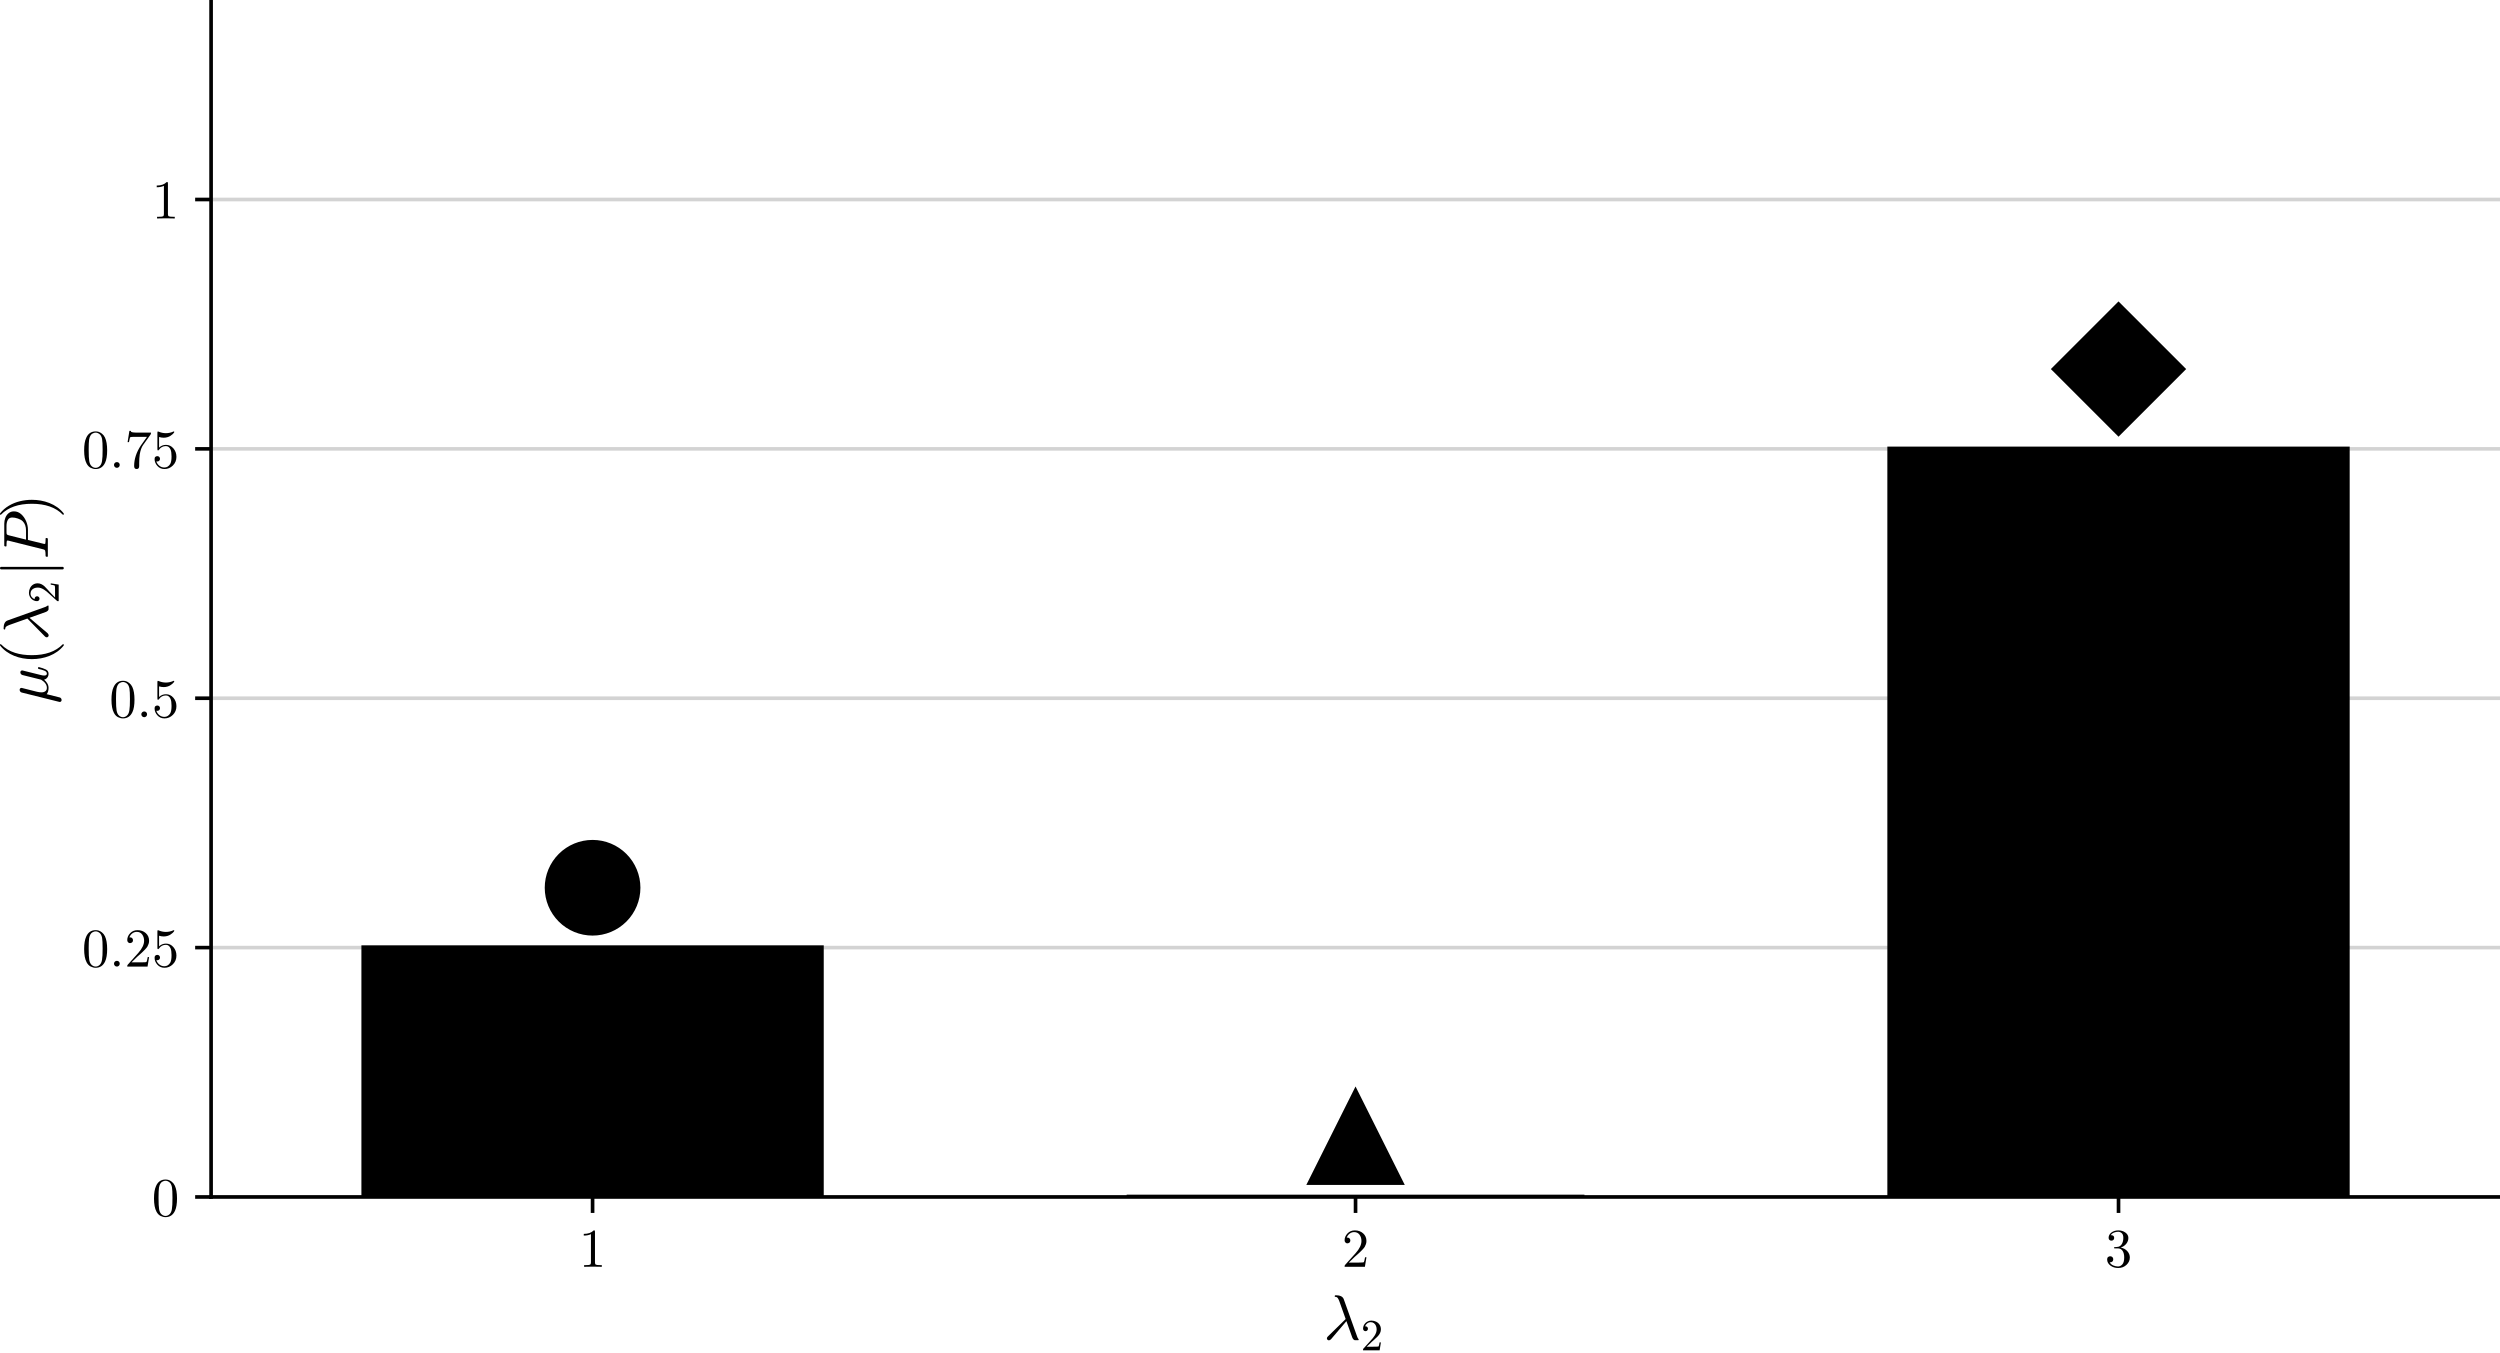
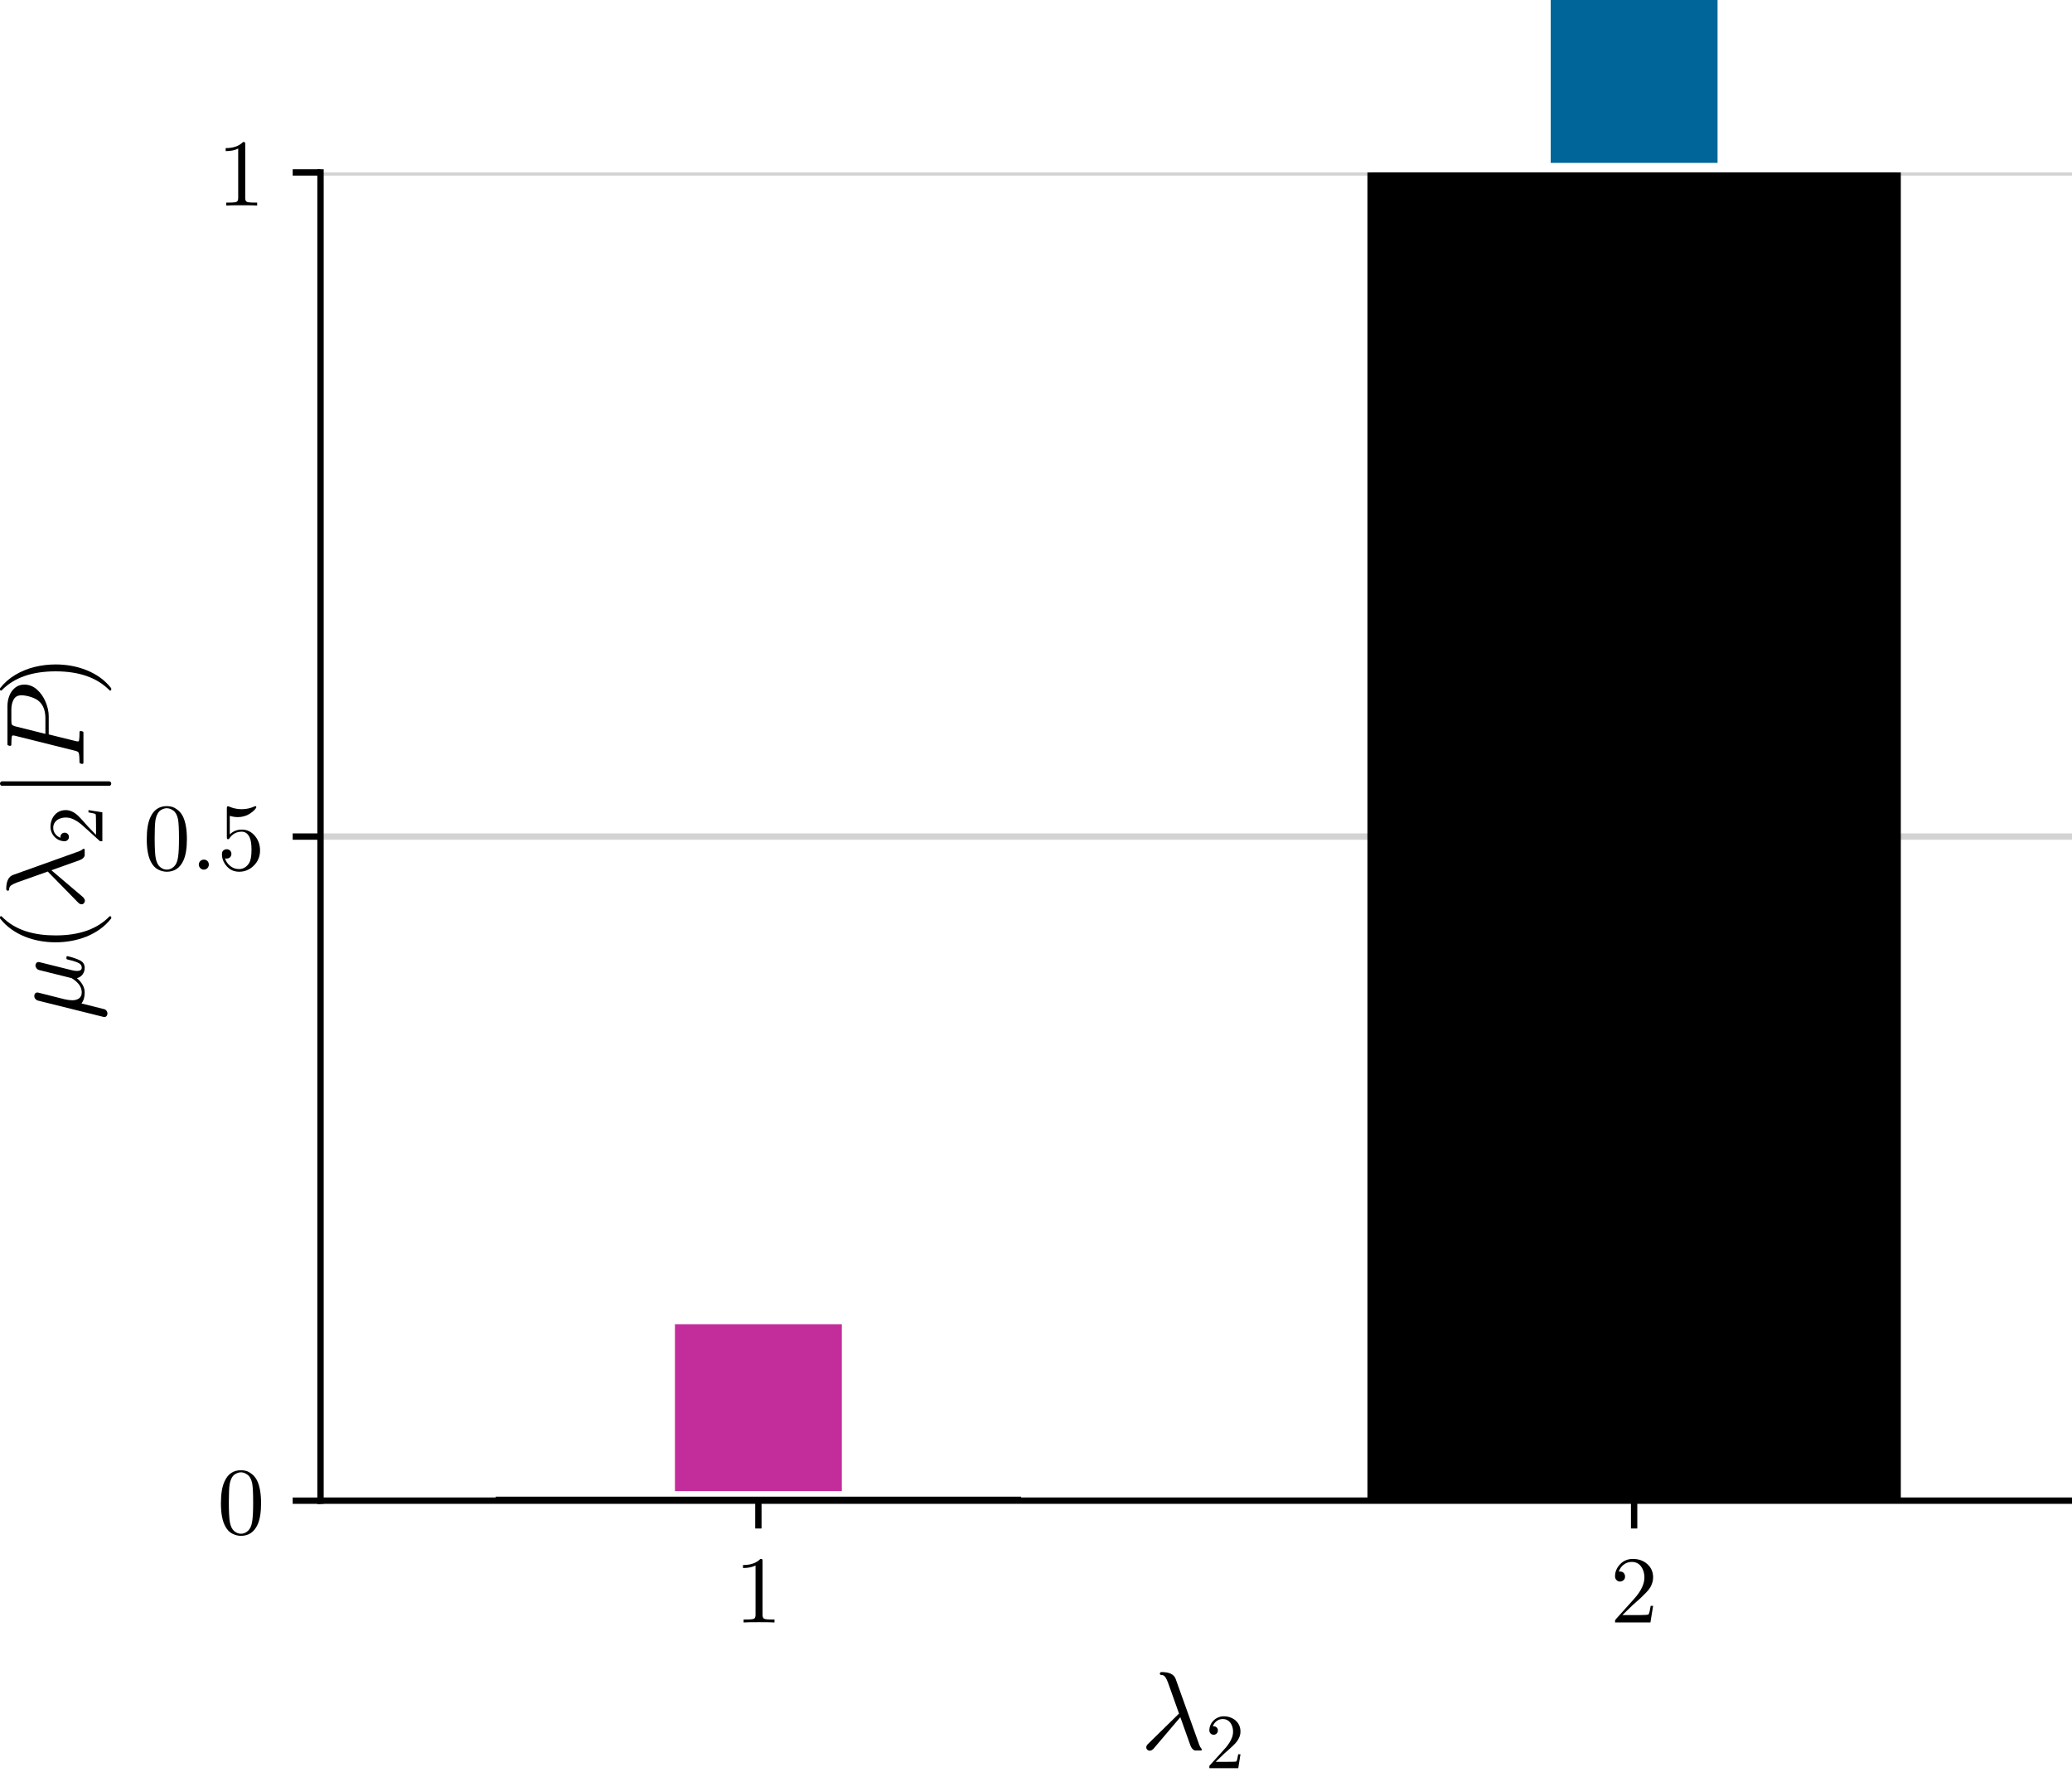
- <svg xmlns="http://www.w3.org/2000/svg" xmlns:xlink="http://www.w3.org/1999/xlink" width="548.739pt" height="296.813pt" viewBox="0 0 548.739 296.813" version="1.1">
+ <svg xmlns="http://www.w3.org/2000/svg" xmlns:xlink="http://www.w3.org/1999/xlink" width="260.751pt" height="222.931pt" viewBox="0 0 260.751 222.931" version="1.1">
  <defs>
    <style type="text/css">*{stroke-linejoin: round; stroke-linecap: butt}</style>
  </defs>
  <g id="figure_1">
    <g id="patch_1">
-       <path d="M 0 296.813  L 548.739 296.813  L 548.739 0  L 0 0  L 0 296.813  z " style="fill: none" />
+       <path d="M 0 222.931  L 260.751 222.931  L 260.751 0  L 0 0  L 0 222.931  z " style="fill: none" />
    </g>
    <g id="axes_1">
      <g id="patch_2">
-         <path d="M 46.334 262.73  L 548.739 262.73  L 548.739 -0  L 46.334 -0  L 46.334 262.73  z " style="fill: none" />
+         <path d="M 40.334 188.848  L 260.751 188.848  L 260.751 21.7  L 40.334 21.7  L 40.334 188.848  z " style="fill: none" />
      </g>
      <g id="matplotlib.axis_1">
        <g id="xtick_1">
          <g id="line2d_1">
            <defs>
-               <path id="mf5950d910e" d="M 0 0  L 0 3.5  " style="stroke: #000000; stroke-width: 0.8" />
+               <path id="ma8ce0c56ea" d="M 0 0  L 0 3.5  " style="stroke: #000000; stroke-width: 0.8" />
            </defs>
            <g>
-               <use xlink:href="#mf5950d910e" x="130.068" y="262.73" style="stroke: #000000; stroke-width: 0.8" />
+               <use xlink:href="#ma8ce0c56ea" x="95.438" y="188.848" style="stroke: #000000; stroke-width: 0.8" />
            </g>
          </g>
          <g id="text_1">
-             <g transform="translate(127.0679 278.057) scale(0.12 -0.12)">
+             <g transform="translate(92.438 204.1745) scale(0.12 -0.12)">
              <defs>
                <path id="CMUSerif-Roman-31" d="M 569 3653  L 569 3853  Q 1338 3853 1734 4263  Q 1844 4263 1862 4238  Q 1881 4213 1881 4097  L 1881 506  Q 1881 316 1975 256  Q 2069 197 2478 197  L 2681 197  L 2681 0  Q 2456 19 1643 19  Q 831 19 609 0  L 609 197  L 813 197  Q 1216 197 1312 255  Q 1409 313 1409 506  L 1409 3822  Q 1075 3653 569 3653  z " transform="scale(0.015625)" />
              </defs>
              <use xlink:href="#CMUSerif-Roman-31" />
            </g>
          </g>
        </g>
        <g id="xtick_2">
          <g id="line2d_2">
            <g>
-               <use xlink:href="#mf5950d910e" x="297.536" y="262.73" style="stroke: #000000; stroke-width: 0.8" />
+               <use xlink:href="#ma8ce0c56ea" x="205.647" y="188.848" style="stroke: #000000; stroke-width: 0.8" />
            </g>
          </g>
          <g id="text_2">
-             <g transform="translate(294.5362 278.057) scale(0.12 -0.12)">
+             <g transform="translate(202.6465 204.1745) scale(0.12 -0.12)">
              <defs>
                <path id="CMUSerif-Roman-32" d="M 319 0  Q 319 116 330 150  Q 341 184 391 238  L 1619 1606  Q 2291 2363 2291 3022  Q 2291 3450 2067 3756  Q 1844 4063 1434 4063  Q 1153 4063 915 3891  Q 678 3719 569 3413  Q 588 3419 653 3419  Q 813 3419 902 3319  Q 991 3219 991 3084  Q 991 2913 880 2830  Q 769 2747 659 2747  Q 616 2747 558 2756  Q 500 2766 409 2855  Q 319 2944 319 3103  Q 319 3550 658 3906  Q 997 4263 1516 4263  Q 2103 4263 2489 3914  Q 2875 3566 2875 3022  Q 2875 2831 2817 2657  Q 2759 2484 2682 2350  Q 2606 2216 2400 2000  Q 2194 1784 2028 1631  Q 1863 1478 1491 1153  L 813 494  L 1966 494  Q 2528 494 2572 544  Q 2634 634 2713 1113  L 2875 1113  L 2694 0  L 319 0  z " transform="scale(0.015625)" />
              </defs>
              <use xlink:href="#CMUSerif-Roman-32" />
            </g>
          </g>
        </g>
-         <g id="xtick_3">
-           <g id="line2d_3">
-             <g>
-               <use xlink:href="#mf5950d910e" x="465.005" y="262.73" style="stroke: #000000; stroke-width: 0.8" />
-             </g>
-           </g>
-           <g id="text_3">
-             <g transform="translate(462.0046 278.057) scale(0.12 -0.12)">
-               <defs>
-                 <path id="CMUSerif-Roman-33" d="M 269 863  Q 269 1053 378 1143  Q 488 1234 628 1234  Q 775 1234 879 1139  Q 984 1044 984 878  Q 984 700 861 600  Q 738 500 563 525  Q 716 269 998 153  Q 1281 38 1544 38  Q 1819 38 2042 275  Q 2266 513 2266 1094  Q 2266 1588 2073 1872  Q 1881 2156 1503 2156  L 1222 2156  Q 1125 2156 1097 2165  Q 1069 2175 1069 2228  Q 1069 2291 1166 2303  Q 1263 2303 1416 2322  Q 1788 2334 1984 2656  Q 2163 2956 2163 3384  Q 2163 3775 1977 3939  Q 1791 4103 1550 4103  Q 1325 4103 1078 4009  Q 831 3916 697 3706  Q 1094 3706 1094 3384  Q 1094 3244 1005 3151  Q 916 3059 769 3059  Q 628 3059 534 3148  Q 441 3238 441 3391  Q 441 3756 767 4009  Q 1094 4263 1575 4263  Q 2050 4263 2401 4013  Q 2753 3763 2753 3378  Q 2753 3000 2503 2690  Q 2253 2381 1856 2253  Q 2344 2156 2634 1826  Q 2925 1497 2925 1094  Q 2925 594 2531 226  Q 2138 -141 1563 -141  Q 1031 -141 650 146  Q 269 434 269 863  z " transform="scale(0.015625)" />
-               </defs>
-               <use xlink:href="#CMUSerif-Roman-33" />
-             </g>
-           </g>
-         </g>
-         <g id="text_4">
-           <g transform="translate(290.5362 294.0986) scale(0.14 -0.14)">
+         <g id="text_3">
+           <g transform="translate(143.5422 220.2161) scale(0.14 -0.14)">
            <defs>
              <path id="Cmmi10-b8" d="M 325 109  Q 325 203 409 288  L 2209 2053  L 1575 3834  Q 1500 4038 1417 4156  Q 1334 4275 1178 4275  Q 1106 4275 1106 4359  Q 1113 4397 1138 4419  Q 1163 4441 1203 4441  Q 1875 4441 2016 4044  L 3316 416  Q 3400 144 3488 50  Q 3519 3 3519 -13  Q 3519 -72 3469 -72  L 3122 -72  Q 2963 -25 2869 206  L 2284 1844  L 738 25  Q 622 -84 531 -84  Q 450 -84 387 -28  Q 325 28 325 109  z " transform="scale(0.015625)" />
              <path id="Cmr10-32" d="M 319 0  L 319 172  Q 319 188 331 206  L 1325 1306  Q 1550 1550 1690 1715  Q 1831 1881 1968 2097  Q 2106 2313 2186 2536  Q 2266 2759 2266 3009  Q 2266 3272 2169 3511  Q 2072 3750 1880 3894  Q 1688 4038 1416 4038  Q 1138 4038 916 3870  Q 694 3703 603 3438  Q 628 3444 672 3444  Q 816 3444 917 3347  Q 1019 3250 1019 3097  Q 1019 2950 917 2848  Q 816 2747 672 2747  Q 522 2747 420 2851  Q 319 2956 319 3097  Q 319 3338 409 3548  Q 500 3759 670 3923  Q 841 4088 1055 4175  Q 1269 4263 1509 4263  Q 1875 4263 2190 4108  Q 2506 3953 2690 3670  Q 2875 3388 2875 3009  Q 2875 2731 2753 2481  Q 2631 2231 2440 2026  Q 2250 1822 1953 1562  Q 1656 1303 1563 1216  L 838 519  L 1453 519  Q 1906 519 2211 526  Q 2516 534 2534 550  Q 2609 631 2688 1141  L 2875 1141  L 2694 0  L 319 0  z " transform="scale(0.015625)" />
            </defs>
            <use xlink:href="#Cmmi10-b8" transform="translate(0 0.609375)" />
            <use xlink:href="#Cmr10-32" transform="translate(58.30078 -16.39688) scale(0.7)" />
          </g>
        </g>
      </g>
      <g id="matplotlib.axis_2">
        <g id="ytick_1">
+           <g id="line2d_3">
+             <path d="M 40.334 188.848  L 260.751 188.848  " clip-path="url(#p2866db9430)" style="fill: none; stroke: #d3d3d3; stroke-width: 0.8; stroke-linecap: square" />
+           </g>
          <g id="line2d_4">
-             <path d="M 46.334 262.73  L 548.739 262.73  " clip-path="url(#padb3be324b)" style="fill: none; stroke: #d3d3d3; stroke-width: 0.8; stroke-linecap: square" />
-           </g>
-           <g id="line2d_5">
            <defs>
-               <path id="mdb34c718d7" d="M 0 0  L -3.5 0  " style="stroke: #000000; stroke-width: 0.8" />
+               <path id="mb938d30b39" d="M 0 0  L -3.5 0  " style="stroke: #000000; stroke-width: 0.8" />
            </defs>
            <g>
-               <use xlink:href="#mdb34c718d7" x="46.334" y="262.73" style="stroke: #000000; stroke-width: 0.8" />
+               <use xlink:href="#mb938d30b39" x="40.334" y="188.848" style="stroke: #000000; stroke-width: 0.8" />
            </g>
          </g>
-           <g id="text_5">
-             <g transform="translate(33.33375 266.8936) scale(0.12 -0.12)">
+           <g id="text_4">
+             <g transform="translate(27.33375 193.0111) scale(0.12 -0.12)">
              <defs>
                <path id="CMUSerif-Roman-30" d="M 250 2047  Q 250 2988 488 3500  Q 819 4263 1600 4263  Q 1766 4263 1939 4217  Q 2113 4172 2333 4000  Q 2553 3828 2688 3547  Q 2944 3003 2944 2047  Q 2944 1113 2706 603  Q 2359 -141 1594 -141  Q 1306 -141 1014 6  Q 722 153 538 506  Q 250 1034 250 2047  z M 781 2125  Q 781 1159 850 775  Q 928 359 1142 179  Q 1356 0 1594 0  Q 1850 0 2064 192  Q 2278 384 2344 800  Q 2416 1209 2413 2125  Q 2413 3016 2350 3372  Q 2266 3788 2042 3955  Q 1819 4122 1594 4122  Q 1509 4122 1420 4097  Q 1331 4072 1203 4000  Q 1075 3928 976 3750  Q 878 3572 831 3303  Q 781 2956 781 2125  z " transform="scale(0.015625)" />
              </defs>
              <use xlink:href="#CMUSerif-Roman-30" />
            </g>
          </g>
        </g>
        <g id="ytick_2">
+           <g id="line2d_5">
+             <path d="M 40.334 105.274  L 260.751 105.274  " clip-path="url(#p2866db9430)" style="fill: none; stroke: #d3d3d3; stroke-width: 0.8; stroke-linecap: square" />
+           </g>
          <g id="line2d_6">
-             <path d="M 46.334 207.995  L 548.739 207.995  " clip-path="url(#padb3be324b)" style="fill: none; stroke: #d3d3d3; stroke-width: 0.8; stroke-linecap: square" />
-           </g>
-           <g id="line2d_7">
            <g>
-               <use xlink:href="#mdb34c718d7" x="46.334" y="207.995" style="stroke: #000000; stroke-width: 0.8" />
+               <use xlink:href="#mb938d30b39" x="40.334" y="105.274" style="stroke: #000000; stroke-width: 0.8" />
            </g>
          </g>
-           <g id="text_6">
-             <g transform="translate(18 212.1581) scale(0.12 -0.12)">
+           <g id="text_5">
+             <g transform="translate(18 109.4374) scale(0.12 -0.12)">
              <defs>
                <path id="CMUSerif-Roman-2e" d="M 641 103  Q 544 206 544 340  Q 544 475 641 573  Q 738 672 884 672  Q 1025 672 1120 580  Q 1216 488 1216 339  Q 1216 191 1114 95  Q 1013 0 884 0  Q 738 0 641 103  z " transform="scale(0.015625)" />
                <path id="CMUSerif-Roman-35" d="M 319 1031  Q 319 1222 422 1295  Q 525 1369 634 1369  Q 781 1369 867 1276  Q 953 1184 953 1056  Q 953 928 867 836  Q 781 744 634 744  Q 563 744 525 756  Q 609 463 867 250  Q 1125 38 1466 38  Q 1894 38 2150 453  Q 2303 722 2303 1331  Q 2303 1869 2188 2138  Q 2009 2547 1644 2547  Q 1125 2547 819 2100  Q 781 2044 738 2041  Q 675 2041 661 2077  Q 647 2113 647 2209  L 647 4103  Q 647 4256 709 4256  Q 734 4256 788 4238  Q 1191 4059 1638 4056  Q 2097 4056 2509 4244  Q 2541 4263 2559 4263  Q 2622 4263 2625 4191  Q 2625 4166 2573 4092  Q 2522 4019 2412 3923  Q 2303 3828 2162 3737  Q 2022 3647 1817 3586  Q 1613 3525 1388 3525  Q 1119 3525 844 3609  L 844 2363  Q 1175 2688 1656 2688  Q 2169 2688 2522 2275  Q 2875 1863 2875 1288  Q 2875 684 2458 271  Q 2041 -141 1478 -141  Q 966 -141 642 225  Q 319 591 319 1031  z " transform="scale(0.015625)" />
              </defs>
              <use xlink:href="#CMUSerif-Roman-30" />
              <use xlink:href="#CMUSerif-Roman-2e" transform="translate(50 0)" />
-               <use xlink:href="#CMUSerif-Roman-32" transform="translate(77.7832 0)" />
-               <use xlink:href="#CMUSerif-Roman-35" transform="translate(127.7832 0)" />
+               <use xlink:href="#CMUSerif-Roman-35" transform="translate(77.7832 0)" />
            </g>
          </g>
        </g>
        <g id="ytick_3">
+           <g id="line2d_7">
+             <path d="M 40.334 21.7  L 260.751 21.7  " clip-path="url(#p2866db9430)" style="fill: none; stroke: #d3d3d3; stroke-width: 0.8; stroke-linecap: square" />
+           </g>
          <g id="line2d_8">
-             <path d="M 46.334 153.259  L 548.739 153.259  " clip-path="url(#padb3be324b)" style="fill: none; stroke: #d3d3d3; stroke-width: 0.8; stroke-linecap: square" />
-           </g>
-           <g id="line2d_9">
            <g>
-               <use xlink:href="#mdb34c718d7" x="46.334" y="153.259" style="stroke: #000000; stroke-width: 0.8" />
+               <use xlink:href="#mb938d30b39" x="40.334" y="21.7" style="stroke: #000000; stroke-width: 0.8" />
            </g>
          </g>
-           <g id="text_7">
-             <g transform="translate(24 157.4227) scale(0.12 -0.12)">
-               <use xlink:href="#CMUSerif-Roman-30" />
-               <use xlink:href="#CMUSerif-Roman-2e" transform="translate(50 0)" />
-               <use xlink:href="#CMUSerif-Roman-35" transform="translate(77.7832 0)" />
-             </g>
-           </g>
-         </g>
-         <g id="ytick_4">
-           <g id="line2d_10">
-             <path d="M 46.334 98.524  L 548.739 98.524  " clip-path="url(#padb3be324b)" style="fill: none; stroke: #d3d3d3; stroke-width: 0.8; stroke-linecap: square" />
-           </g>
-           <g id="line2d_11">
-             <g>
-               <use xlink:href="#mdb34c718d7" x="46.334" y="98.524" style="stroke: #000000; stroke-width: 0.8" />
-             </g>
-           </g>
-           <g id="text_8">
-             <g transform="translate(18 102.6872) scale(0.12 -0.12)">
-               <defs>
-                 <path id="CMUSerif-Roman-37" d="M 359 3009  L 569 4325  L 728 4325  Q 747 4247 780 4212  Q 813 4178 995 4150  Q 1178 4122 1550 4122  L 3103 4122  Q 3103 3975 3047 3897  L 2181 2681  Q 1906 2297 1784 1588  Q 1713 1113 1716 538  L 1716 213  Q 1716 -141 1420 -141  Q 1125 -141 1125 213  Q 1125 1434 1913 2619  Q 1997 2741 2308 3175  Q 2619 3609 2631 3628  L 1306 3628  Q 725 3628 678 3591  Q 616 3534 519 3009  L 359 3009  z " transform="scale(0.015625)" />
-               </defs>
-               <use xlink:href="#CMUSerif-Roman-30" />
-               <use xlink:href="#CMUSerif-Roman-2e" transform="translate(50 0)" />
-               <use xlink:href="#CMUSerif-Roman-37" transform="translate(77.7832 0)" />
-               <use xlink:href="#CMUSerif-Roman-35" transform="translate(127.7832 0)" />
-             </g>
-           </g>
-         </g>
-         <g id="ytick_5">
-           <g id="line2d_12">
-             <path d="M 46.334 43.788  L 548.739 43.788  " clip-path="url(#padb3be324b)" style="fill: none; stroke: #d3d3d3; stroke-width: 0.8; stroke-linecap: square" />
-           </g>
-           <g id="line2d_13">
-             <g>
-               <use xlink:href="#mdb34c718d7" x="46.334" y="43.788" style="stroke: #000000; stroke-width: 0.8" />
-             </g>
-           </g>
-           <g id="text_9">
-             <g transform="translate(33.33375 47.95179) scale(0.12 -0.12)">
+           <g id="text_6">
+             <g transform="translate(27.33375 25.86375) scale(0.12 -0.12)">
              <use xlink:href="#CMUSerif-Roman-31" />
            </g>
          </g>
        </g>
-         <g id="text_10">
-           <g transform="translate(10.5 154.4651) rotate(-90) scale(0.14 -0.14)">
+         <g id="text_7">
+           <g transform="translate(10.5 128.374) rotate(-90) scale(0.14 -0.14)">
            <defs>
              <path id="Cmmi10-b9" d="M 178 -1203  Q 178 -1166 184 -1153  L 1125 2625  Q 1153 2716 1226 2772  Q 1300 2828 1394 2828  Q 1475 2828 1531 2779  Q 1588 2731 1588 2650  Q 1588 2631 1586 2620  Q 1584 2609 1581 2597  L 1203 1100  Q 1141 834 1141 641  Q 1141 403 1253 250  Q 1366 97 1594 97  Q 2059 97 2413 678  Q 2416 684 2417 687  Q 2419 691 2419 697  L 2881 2553  Q 2903 2638 2981 2698  Q 3059 2759 3150 2759  Q 3225 2759 3283 2709  Q 3341 2659 3341 2578  Q 3341 2541 3334 2528  L 2875 684  Q 2828 503 2828 372  Q 2828 97 3016 97  Q 3216 97 3317 344  Q 3419 591 3494 941  Q 3506 978 3547 978  L 3622 978  Q 3647 978 3664 958  Q 3681 938 3681 916  Q 3569 469 3436 198  Q 3303 -72 3003 -72  Q 2791 -72 2627 50  Q 2463 172 2413 378  Q 2253 178 2039 53  Q 1825 -72 1588 -72  Q 1188 -72 959 116  L 634 -1178  Q 616 -1269 541 -1325  Q 466 -1381 372 -1381  Q 294 -1381 236 -1332  Q 178 -1284 178 -1203  z " transform="scale(0.015625)" />
              <path id="Cmr10-28" d="M 1984 -1588  Q 1628 -1306 1370 -942  Q 1113 -578 948 -165  Q 784 247 703 697  Q 622 1147 622 1600  Q 622 2059 703 2509  Q 784 2959 951 3375  Q 1119 3791 1378 4153  Q 1638 4516 1984 4788  Q 1984 4800 2016 4800  L 2075 4800  Q 2094 4800 2109 4783  Q 2125 4766 2125 4744  Q 2125 4716 2113 4703  Q 1800 4397 1592 4047  Q 1384 3697 1257 3301  Q 1131 2906 1075 2482  Q 1019 2059 1019 1600  Q 1019 -434 2106 -1491  Q 2125 -1509 2125 -1544  Q 2125 -1559 2108 -1579  Q 2091 -1600 2075 -1600  L 2016 -1600  Q 1984 -1600 1984 -1588  z " transform="scale(0.015625)" />
              <path id="Cmsy10-6a" d="M 763 -1484  L 763 4684  Q 763 4734 800 4767  Q 838 4800 891 4800  Q 938 4800 978 4767  Q 1019 4734 1019 4684  L 1019 -1484  Q 1019 -1534 978 -1567  Q 938 -1600 891 -1600  Q 838 -1600 800 -1567  Q 763 -1534 763 -1484  z " transform="scale(0.015625)" />
              <path id="Cmmi10-50" d="M 313 0  Q 250 0 250 84  Q 253 100 262 139  Q 272 178 289 201  Q 306 225 331 225  Q 722 225 878 269  Q 959 297 997 441  L 1875 3956  Q 1888 4019 1888 4044  Q 1888 4113 1813 4122  Q 1691 4147 1350 4147  Q 1288 4147 1288 4231  Q 1291 4247 1300 4286  Q 1309 4325 1326 4348  Q 1344 4372 1369 4372  L 3578 4372  Q 3881 4372 4165 4264  Q 4450 4156 4631 3934  Q 4813 3713 4813 3397  Q 4813 2991 4527 2672  Q 4241 2353 3814 2175  Q 3388 1997 2988 1997  L 1947 1997  L 1556 416  Q 1544 353 1544 325  Q 1544 300 1551 283  Q 1559 266 1573 261  Q 1588 256 1619 250  Q 1741 225 2081 225  Q 2144 225 2144 141  Q 2122 50 2109 25  Q 2097 0 2034 0  L 313 0  z M 1978 2188  L 2875 2188  Q 3497 2188 3822 2522  Q 3988 2688 4092 3000  Q 4197 3313 4197 3566  Q 4197 3881 3956 4014  Q 3716 4147 3359 4147  L 2747 4147  Q 2572 4147 2515 4117  Q 2459 4088 2413 3928  L 1978 2188  z " transform="scale(0.015625)" />
              <path id="Cmr10-29" d="M 416 -1600  Q 359 -1600 359 -1544  Q 359 -1516 372 -1503  Q 1466 -434 1466 1600  Q 1466 3634 384 4691  Q 359 4706 359 4744  Q 359 4766 376 4783  Q 394 4800 416 4800  L 475 4800  Q 494 4800 506 4788  Q 966 4425 1272 3906  Q 1578 3388 1720 2800  Q 1863 2213 1863 1600  Q 1863 1147 1786 708  Q 1709 269 1542 -157  Q 1375 -584 1119 -945  Q 863 -1306 506 -1588  Q 494 -1600 475 -1600  L 416 -1600  z " transform="scale(0.015625)" />
            </defs>
            <use xlink:href="#Cmmi10-b9" />
            <use xlink:href="#Cmr10-28" transform="translate(60.20508 0)" />
            <use xlink:href="#Cmmi10-b8" transform="translate(99.02344 0)" />
            <use xlink:href="#Cmr10-32" transform="translate(157.3242 -17.00625) scale(0.7)" />
            <use xlink:href="#Cmsy10-6a" transform="translate(198.7016 0)" />
            <use xlink:href="#Cmmi10-50" transform="translate(226.3871 0)" />
            <use xlink:href="#Cmr10-29" transform="translate(290.5961 0)" />
          </g>
        </g>
      </g>
      <g id="patch_3">
-         <path d="M 79.827 262.73  L 180.308 262.73  L 180.308 207.995  L 79.827 207.995  z " clip-path="url(#padb3be324b)" style="stroke: #000000; stroke-linejoin: miter" />
+         <path d="M 62.375 188.848  L 128.501 188.848  L 128.501 188.848  L 62.375 188.848  z " clip-path="url(#p2866db9430)" style="stroke: #000000; stroke-linejoin: miter" />
      </g>
      <g id="patch_4">
-         <path d="M 247.296 262.73  L 347.777 262.73  L 347.777 262.73  L 247.296 262.73  z " clip-path="url(#padb3be324b)" style="stroke: #000000; stroke-linejoin: miter" />
+         <path d="M 172.584 188.848  L 238.709 188.848  L 238.709 21.7  L 172.584 21.7  z " clip-path="url(#p2866db9430)" style="stroke: #000000; stroke-linejoin: miter" />
+       </g>
+       <g id="line2d_9">
+         <defs>
+           <path id="mb16eb2134a" d="M -10 10  L 10 10  L 10 -10  L -10 -10  z " style="stroke: #c32d9b; stroke-linejoin: miter" />
+         </defs>
+         <g>
+           <use xlink:href="#mb16eb2134a" x="95.438" y="177.147" style="fill: #c32d9b; stroke: #c32d9b; stroke-linejoin: miter" />
+         </g>
+       </g>
+       <g id="line2d_10">
+         <defs>
+           <path id="m9c70e8c7c2" d="M -10 10  L 10 10  L 10 -10  L -10 -10  z " style="stroke: #006699; stroke-linejoin: miter" />
+         </defs>
+         <g>
+           <use xlink:href="#m9c70e8c7c2" x="205.647" y="10" style="fill: #006699; stroke: #006699; stroke-linejoin: miter" />
+         </g>
      </g>
      <g id="patch_5">
-         <path d="M 414.764 262.73  L 515.245 262.73  L 515.245 98.524  L 414.764 98.524  z " clip-path="url(#padb3be324b)" style="stroke: #000000; stroke-linejoin: miter" />
-       </g>
-       <g id="line2d_14">
-         <defs>
-           <path id="m96a007d4f3" d="M 0 10  C 2.652 10 5.196 8.946 7.071 7.071  C 8.946 5.196 10 2.652 10 0  C 10 -2.652 8.946 -5.196 7.071 -7.071  C 5.196 -8.946 2.652 -10 0 -10  C -2.652 -10 -5.196 -8.946 -7.071 -7.071  C -8.946 -5.196 -10 -2.652 -10 0  C -10 2.652 -8.946 5.196 -7.071 7.071  C -5.196 8.946 -2.652 10 0 10  z " style="stroke: #000000" />
-         </defs>
-         <g>
-           <use xlink:href="#m96a007d4f3" x="130.068" y="194.858" style="stroke: #000000" />
-         </g>
-       </g>
-       <g id="line2d_15">
-         <defs>
-           <path id="md79ae2a936" d="M 0 -10  L -10 10  L 10 10  z " style="stroke: #000000; stroke-linejoin: miter" />
-         </defs>
-         <g>
-           <use xlink:href="#md79ae2a936" x="297.536" y="249.594" style="stroke: #000000; stroke-linejoin: miter" />
-         </g>
-       </g>
-       <g id="line2d_16">
-         <defs>
-           <path id="meea518c95f" d="M -0 14.142  L 14.142 0  L 0 -14.142  L -14.142 -0  z " style="stroke: #000000; stroke-linejoin: miter" />
-         </defs>
-         <g>
-           <use xlink:href="#meea518c95f" x="465.005" y="81.008" style="stroke: #000000; stroke-linejoin: miter" />
-         </g>
+         <path d="M 40.334 188.848  L 40.334 21.7  " style="fill: none; stroke: #000000; stroke-width: 0.8; stroke-linejoin: miter; stroke-linecap: square" />
      </g>
      <g id="patch_6">
-         <path d="M 46.334 262.73  L 46.334 -0  " style="fill: none; stroke: #000000; stroke-width: 0.8; stroke-linejoin: miter; stroke-linecap: square" />
-       </g>
-       <g id="patch_7">
-         <path d="M 46.334 262.73  L 548.739 262.73  " style="fill: none; stroke: #000000; stroke-width: 0.8; stroke-linejoin: miter; stroke-linecap: square" />
+         <path d="M 40.334 188.848  L 260.751 188.848  " style="fill: none; stroke: #000000; stroke-width: 0.8; stroke-linejoin: miter; stroke-linecap: square" />
      </g>
    </g>
  </g>
  <defs>
-     <clipPath id="padb3be324b">
-       <rect x="46.334" y="-0" width="502.405" height="262.73" />
+     <clipPath id="p2866db9430">
+       <rect x="40.334" y="21.7" width="220.417" height="167.147" />
    </clipPath>
  </defs>
</svg>
